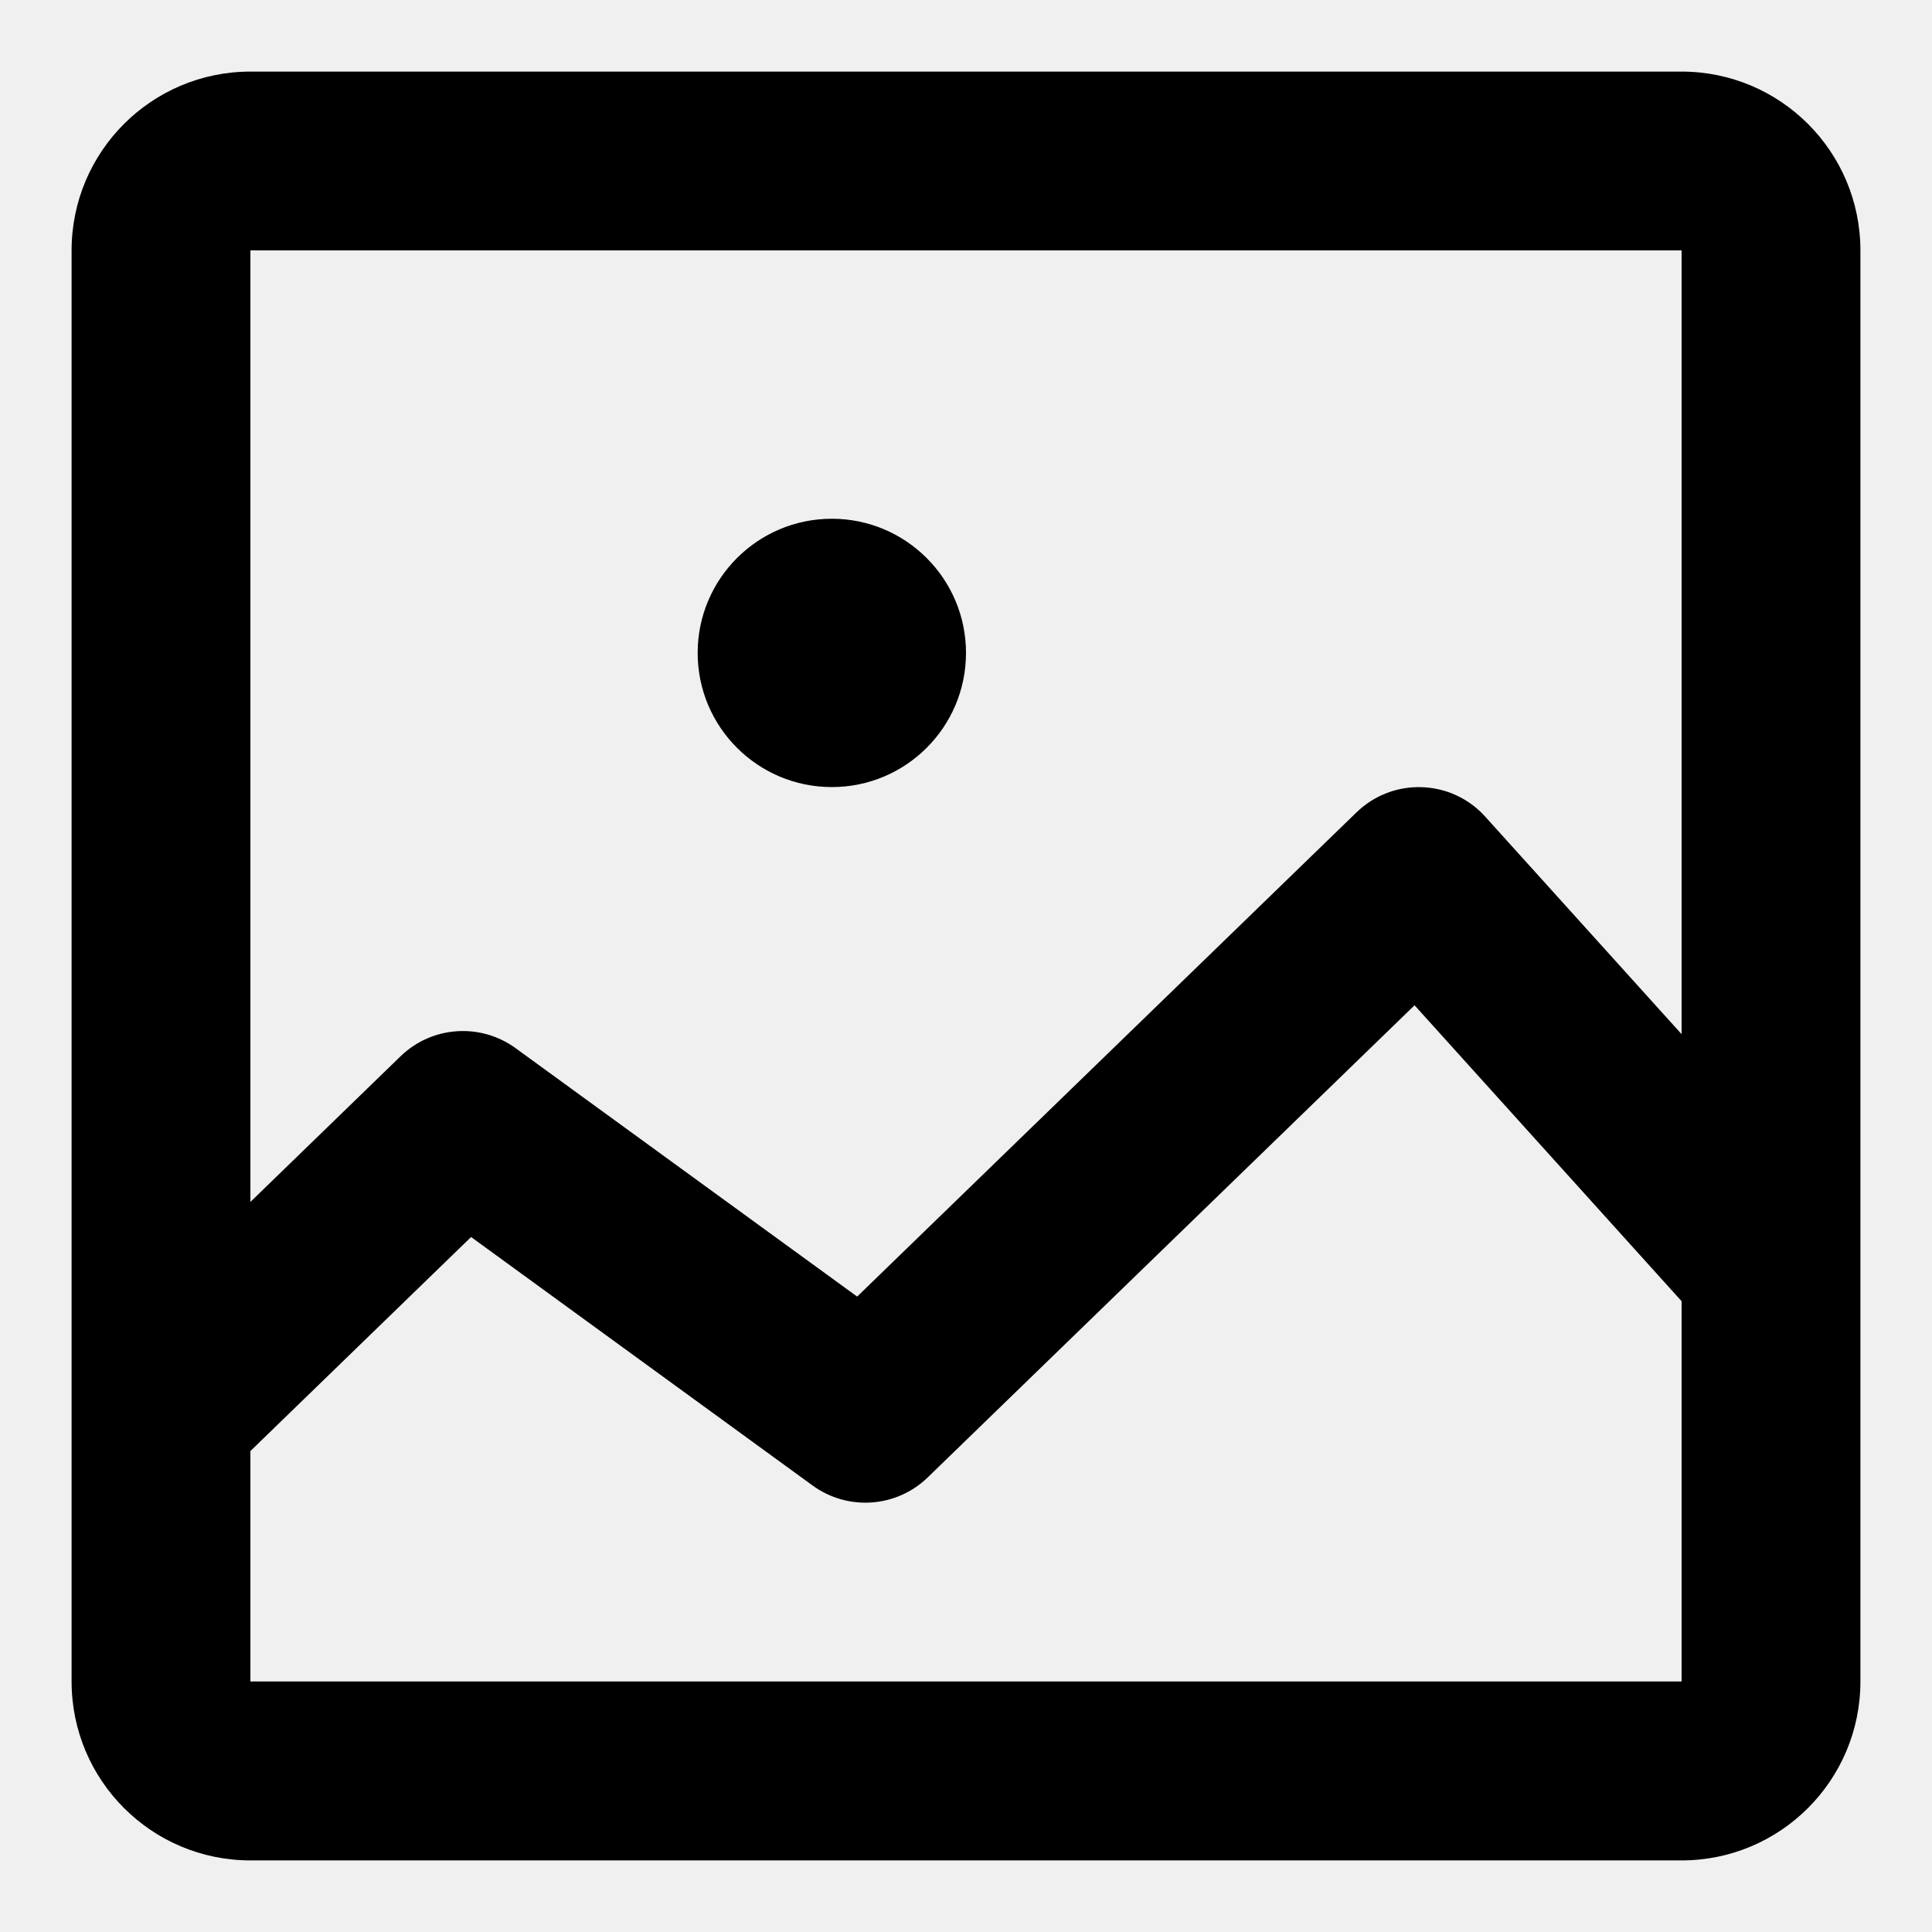
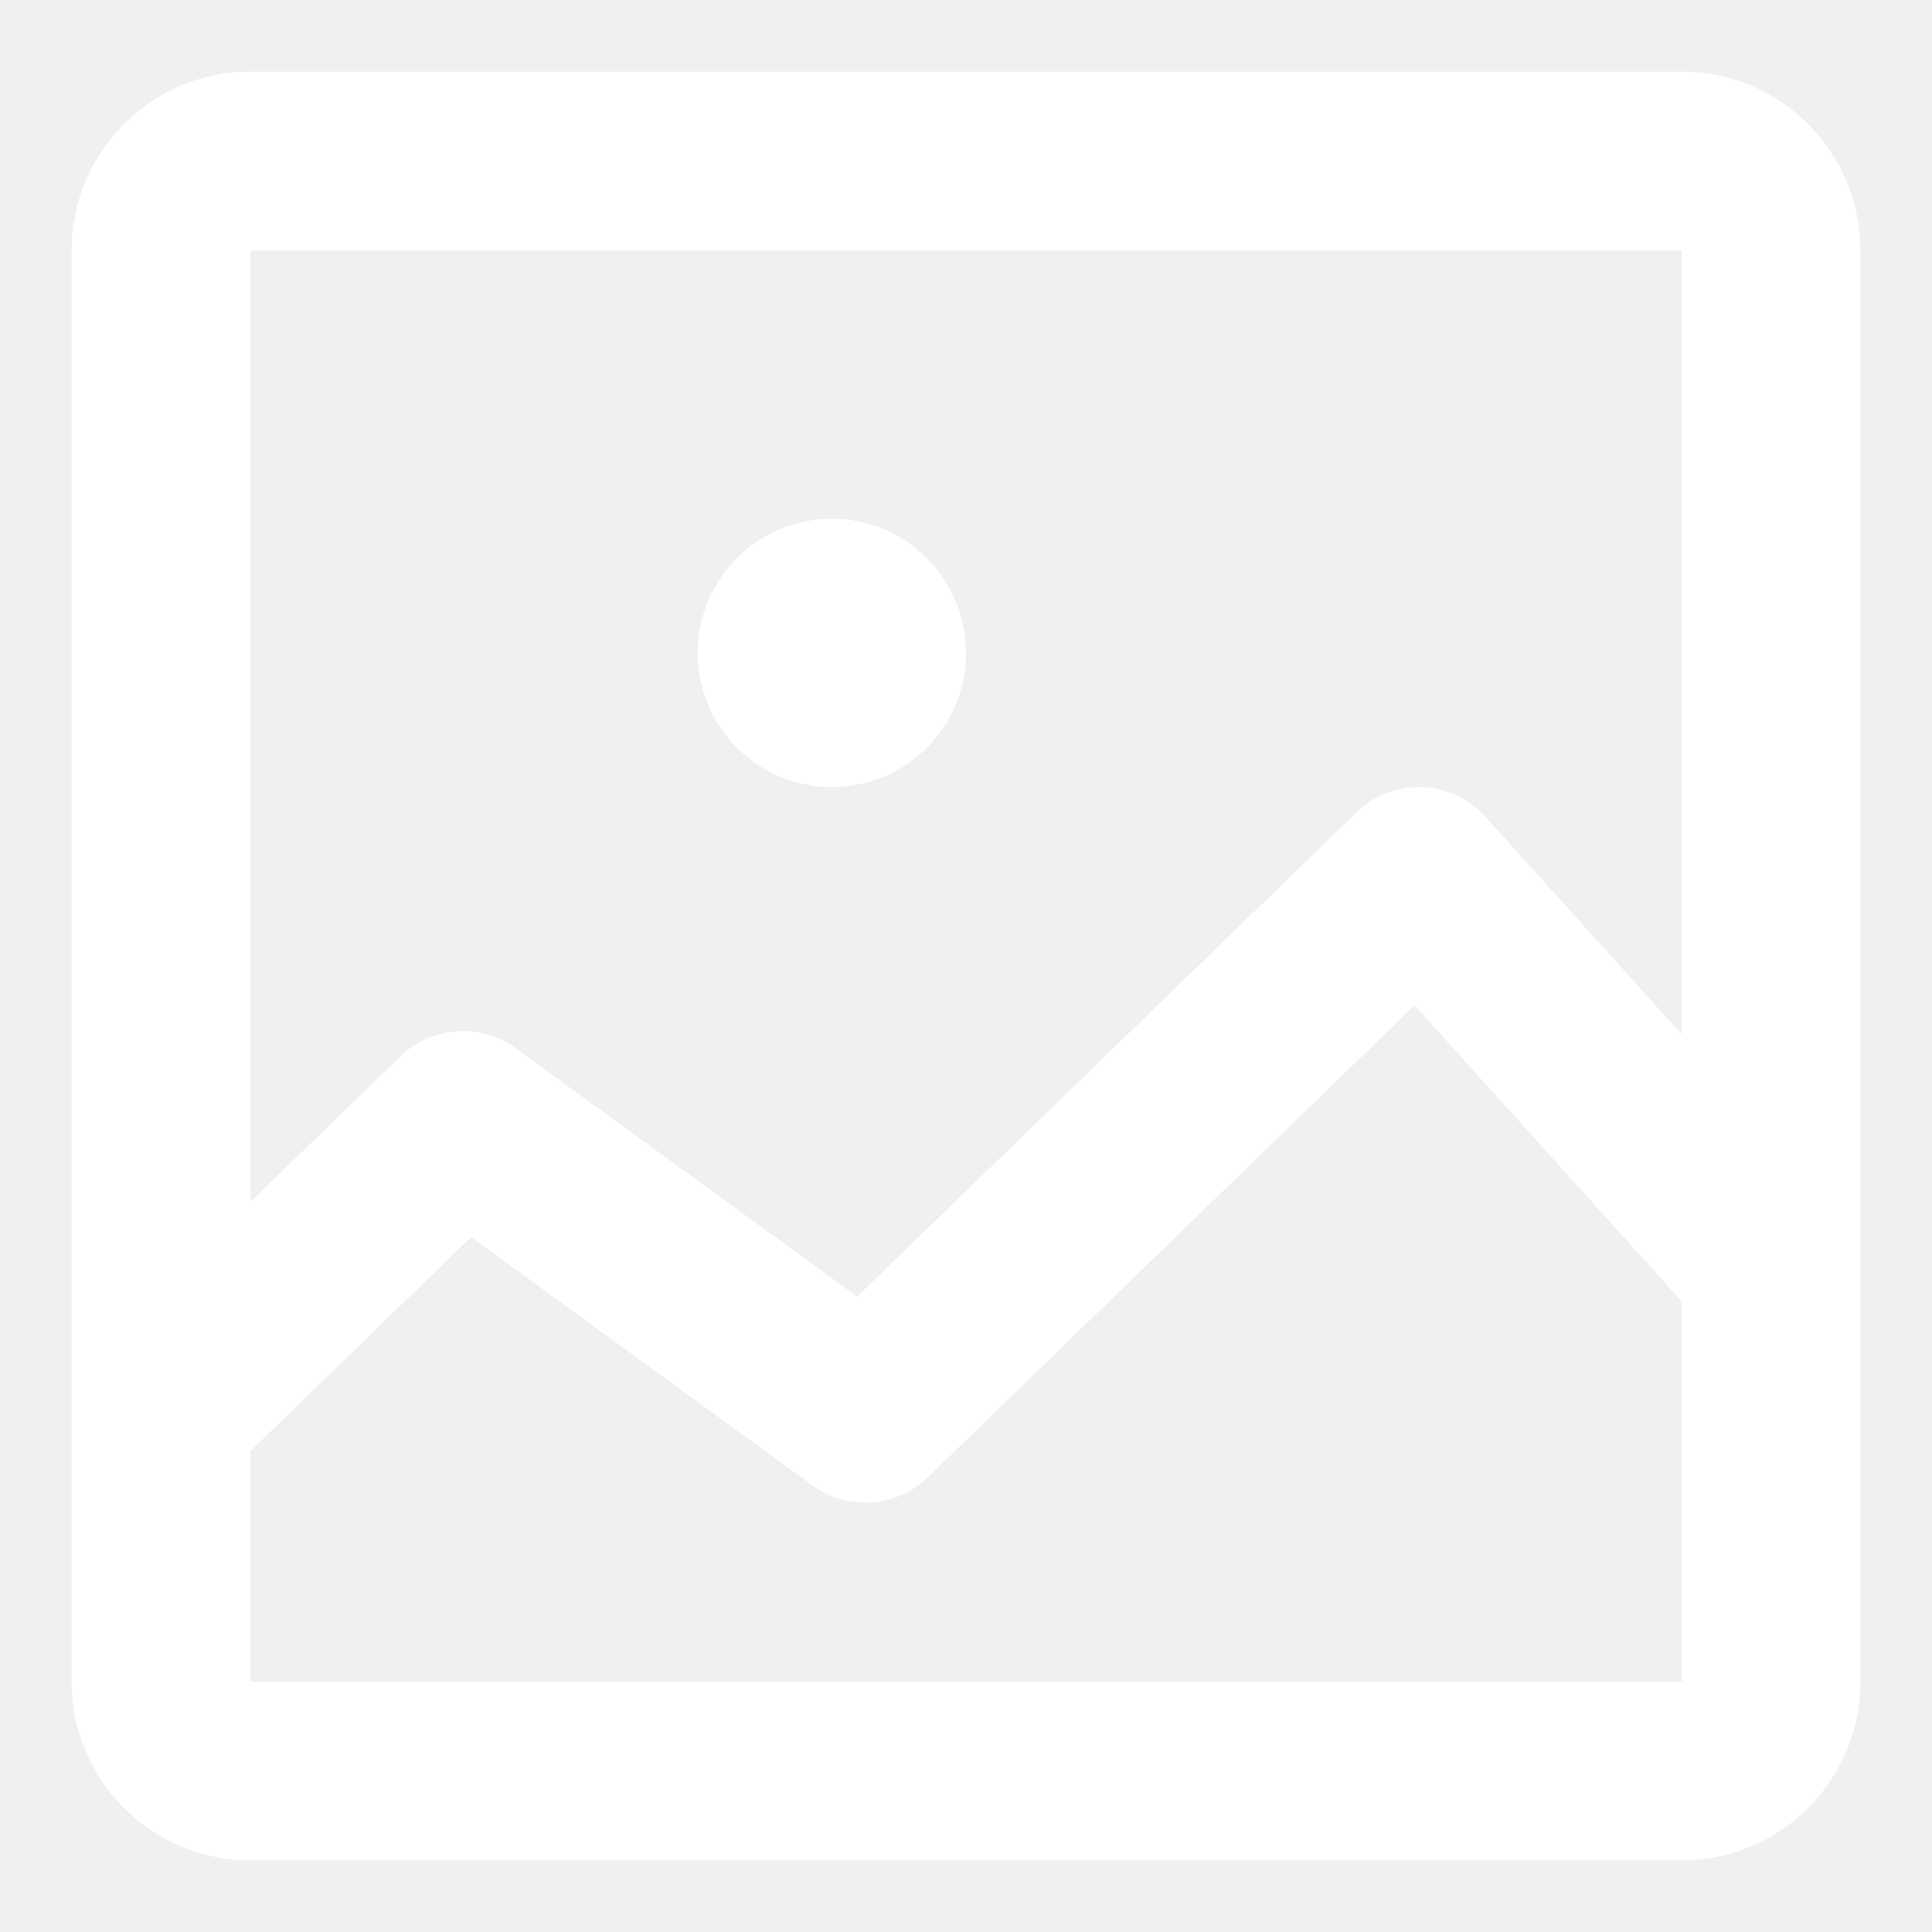
<svg xmlns="http://www.w3.org/2000/svg" width="18" height="18" viewBox="0 0 18 18" fill="none">
-   <path fill-rule="evenodd" clip-rule="evenodd" d="M0.667 2.333C0.667 1.413 1.413 0.667 2.333 0.667H15.667C16.587 0.667 17.333 1.413 17.333 2.333V11.799C17.333 11.802 17.333 11.804 17.333 11.806V15.666C17.333 16.587 16.587 17.333 15.667 17.333H2.333C1.413 17.333 0.667 16.587 0.667 15.666V13.168C0.667 13.167 0.667 13.166 0.667 13.165V2.333ZM2.333 13.519V14V15.666H4H14H15.667V14V12.123L13.179 9.366L8.643 13.765C8.352 14.047 7.9 14.079 7.572 13.841L4.389 11.525L2.333 13.519ZM15.667 9.635L13.837 7.608C13.686 7.44 13.473 7.341 13.246 7.334C13.02 7.326 12.801 7.411 12.639 7.568L7.986 12.08L4.803 9.765C4.475 9.527 4.023 9.559 3.732 9.841L2.333 11.198V4V2.333H4H14H15.667V4V9.635ZM6.5 6.083C6.5 5.393 7.06 4.833 7.75 4.833C8.44 4.833 9 5.393 9 6.083C9 6.774 8.44 7.333 7.75 7.333C7.06 7.333 6.5 6.774 6.5 6.083Z" fill="black" />
+   <path fill-rule="evenodd" clip-rule="evenodd" d="M0.667 2.333C0.667 1.413 1.413 0.667 2.333 0.667H15.667C16.587 0.667 17.333 1.413 17.333 2.333V11.799C17.333 11.802 17.333 11.804 17.333 11.806V15.666C17.333 16.587 16.587 17.333 15.667 17.333H2.333C1.413 17.333 0.667 16.587 0.667 15.666V13.168C0.667 13.167 0.667 13.166 0.667 13.165V2.333ZM2.333 13.519V14V15.666H4H14H15.667V14V12.123L13.179 9.366L8.643 13.765C8.352 14.047 7.9 14.079 7.572 13.841L4.389 11.525L2.333 13.519ZM15.667 9.635L13.837 7.608C13.686 7.44 13.473 7.341 13.246 7.334C13.02 7.326 12.801 7.411 12.639 7.568L7.986 12.08L4.803 9.765C4.475 9.527 4.023 9.559 3.732 9.841L2.333 11.198V4V2.333H4H14H15.667V4V9.635ZM6.5 6.083C6.5 5.393 7.06 4.833 7.75 4.833C8.44 4.833 9 5.393 9 6.083C9 6.774 8.44 7.333 7.75 7.333C7.06 7.333 6.5 6.774 6.5 6.083Z" fill="#fff" />
</svg>
